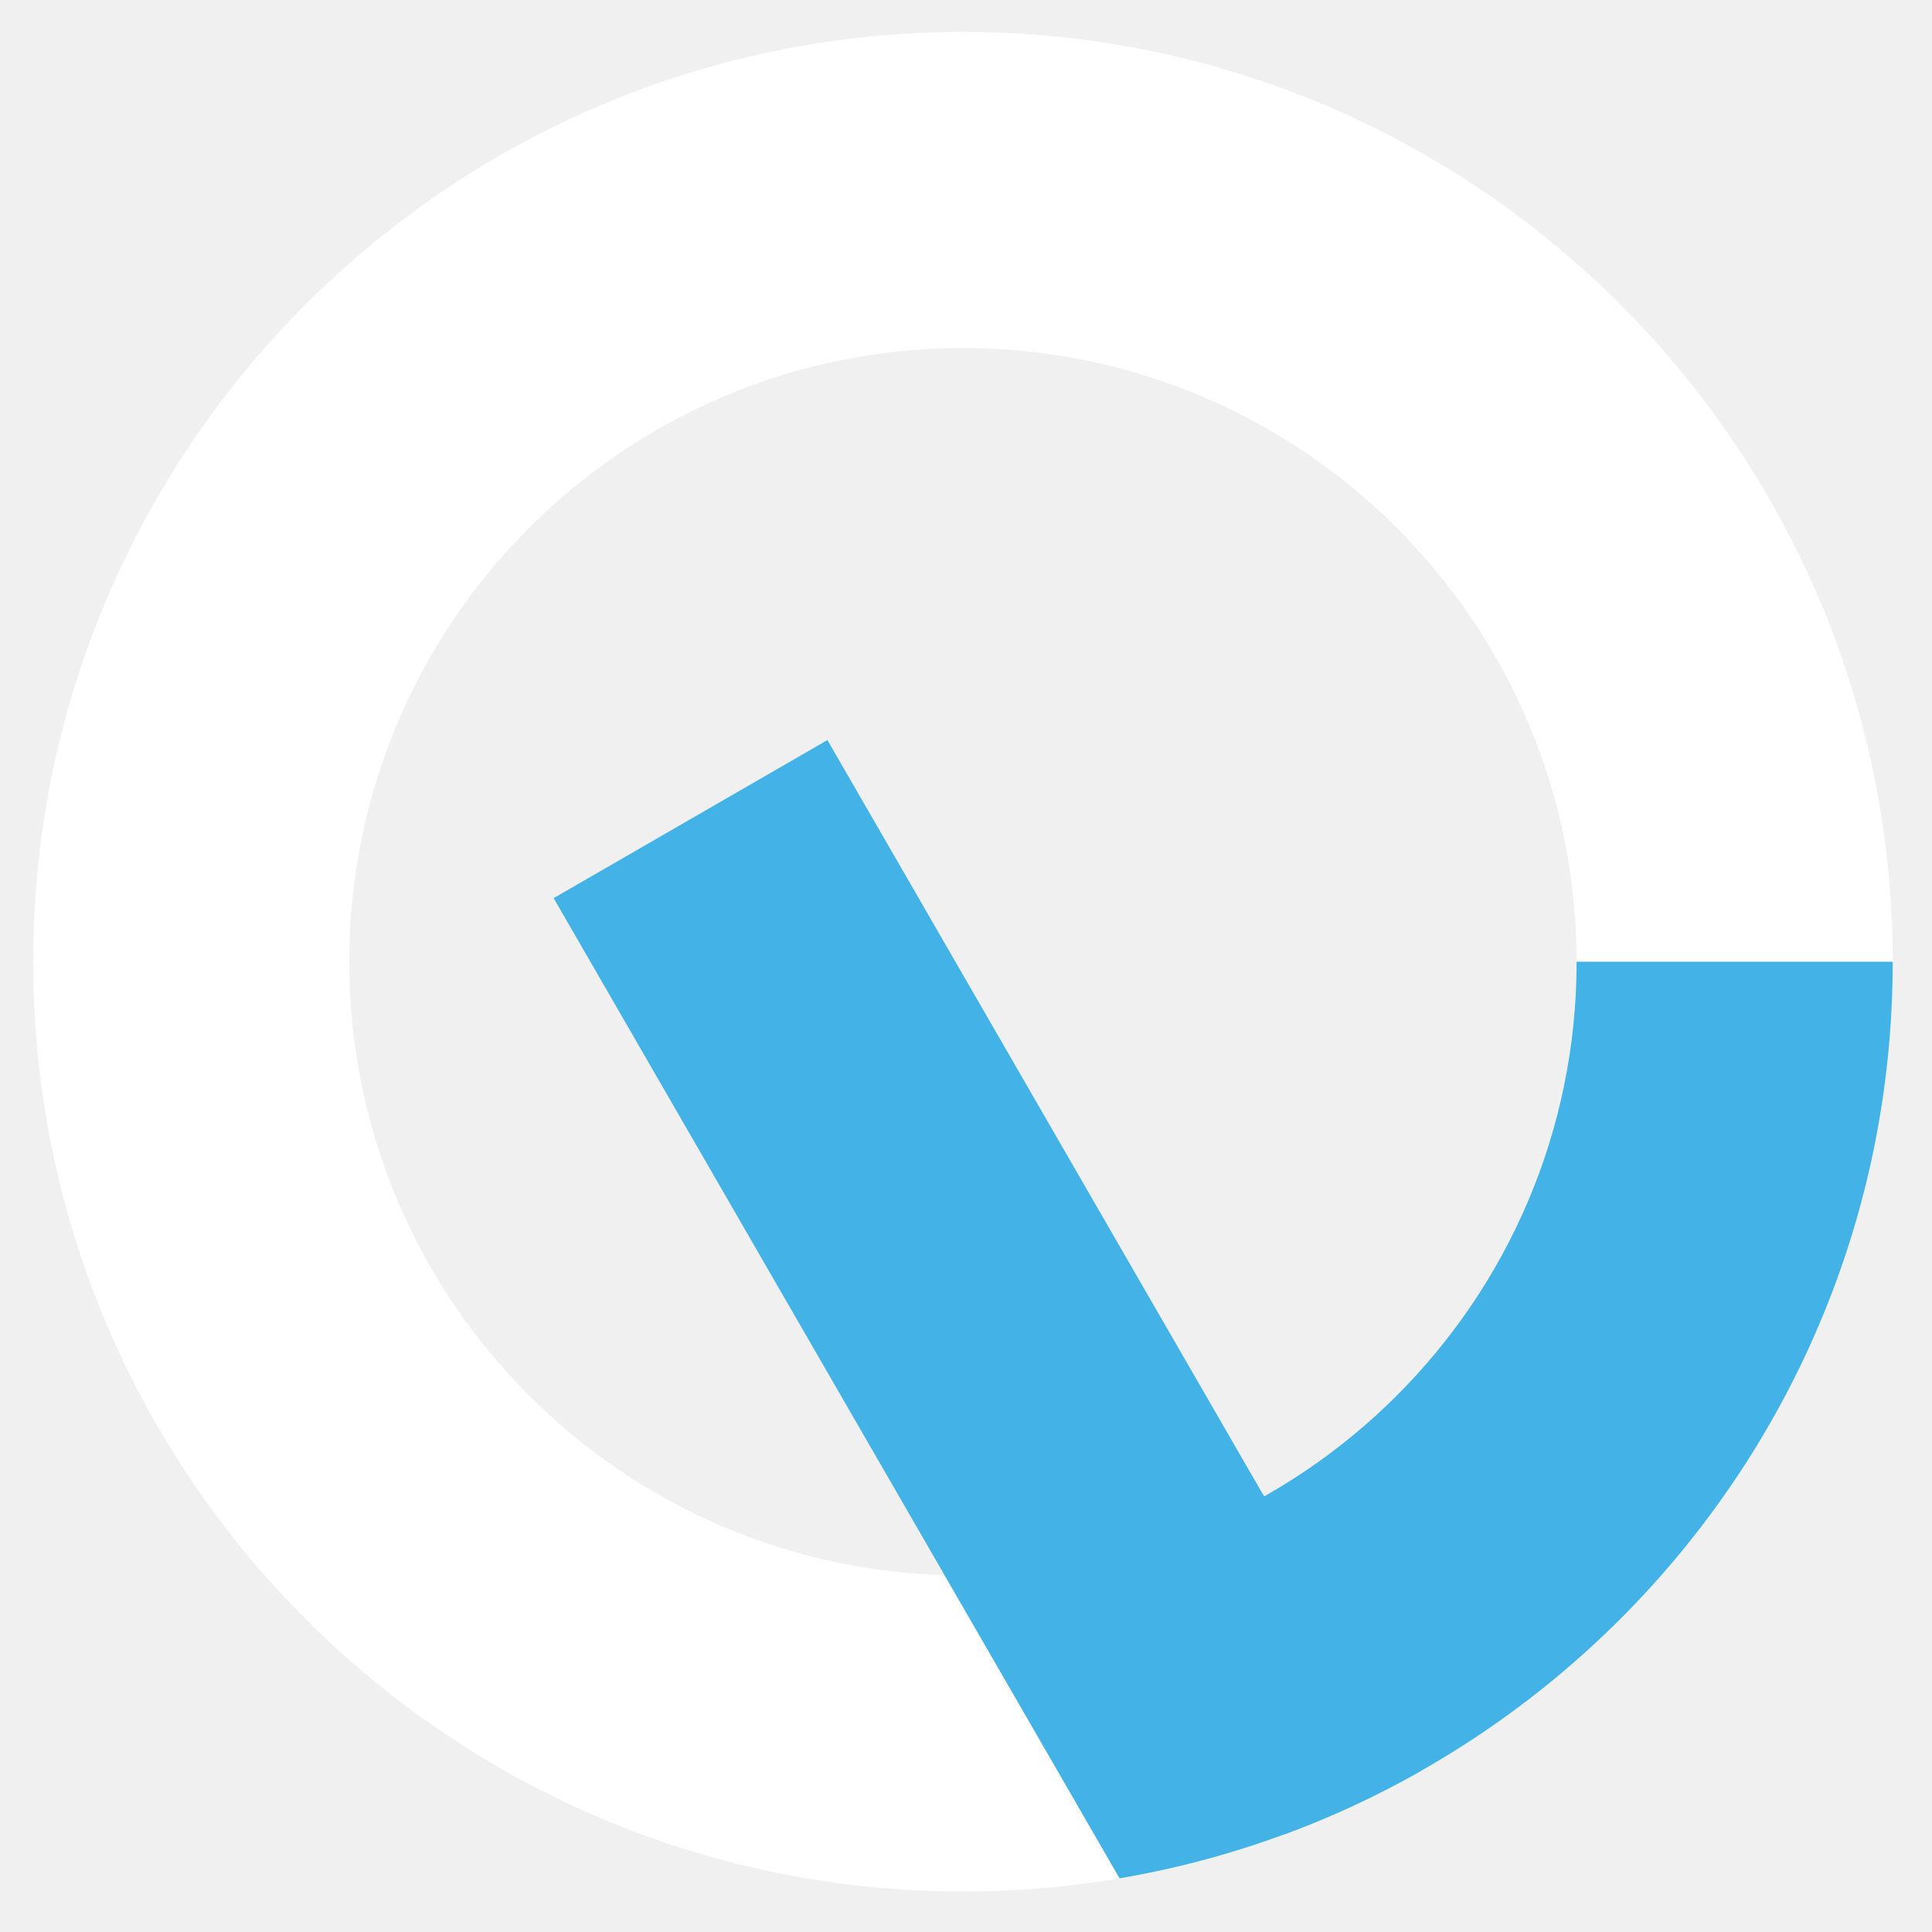
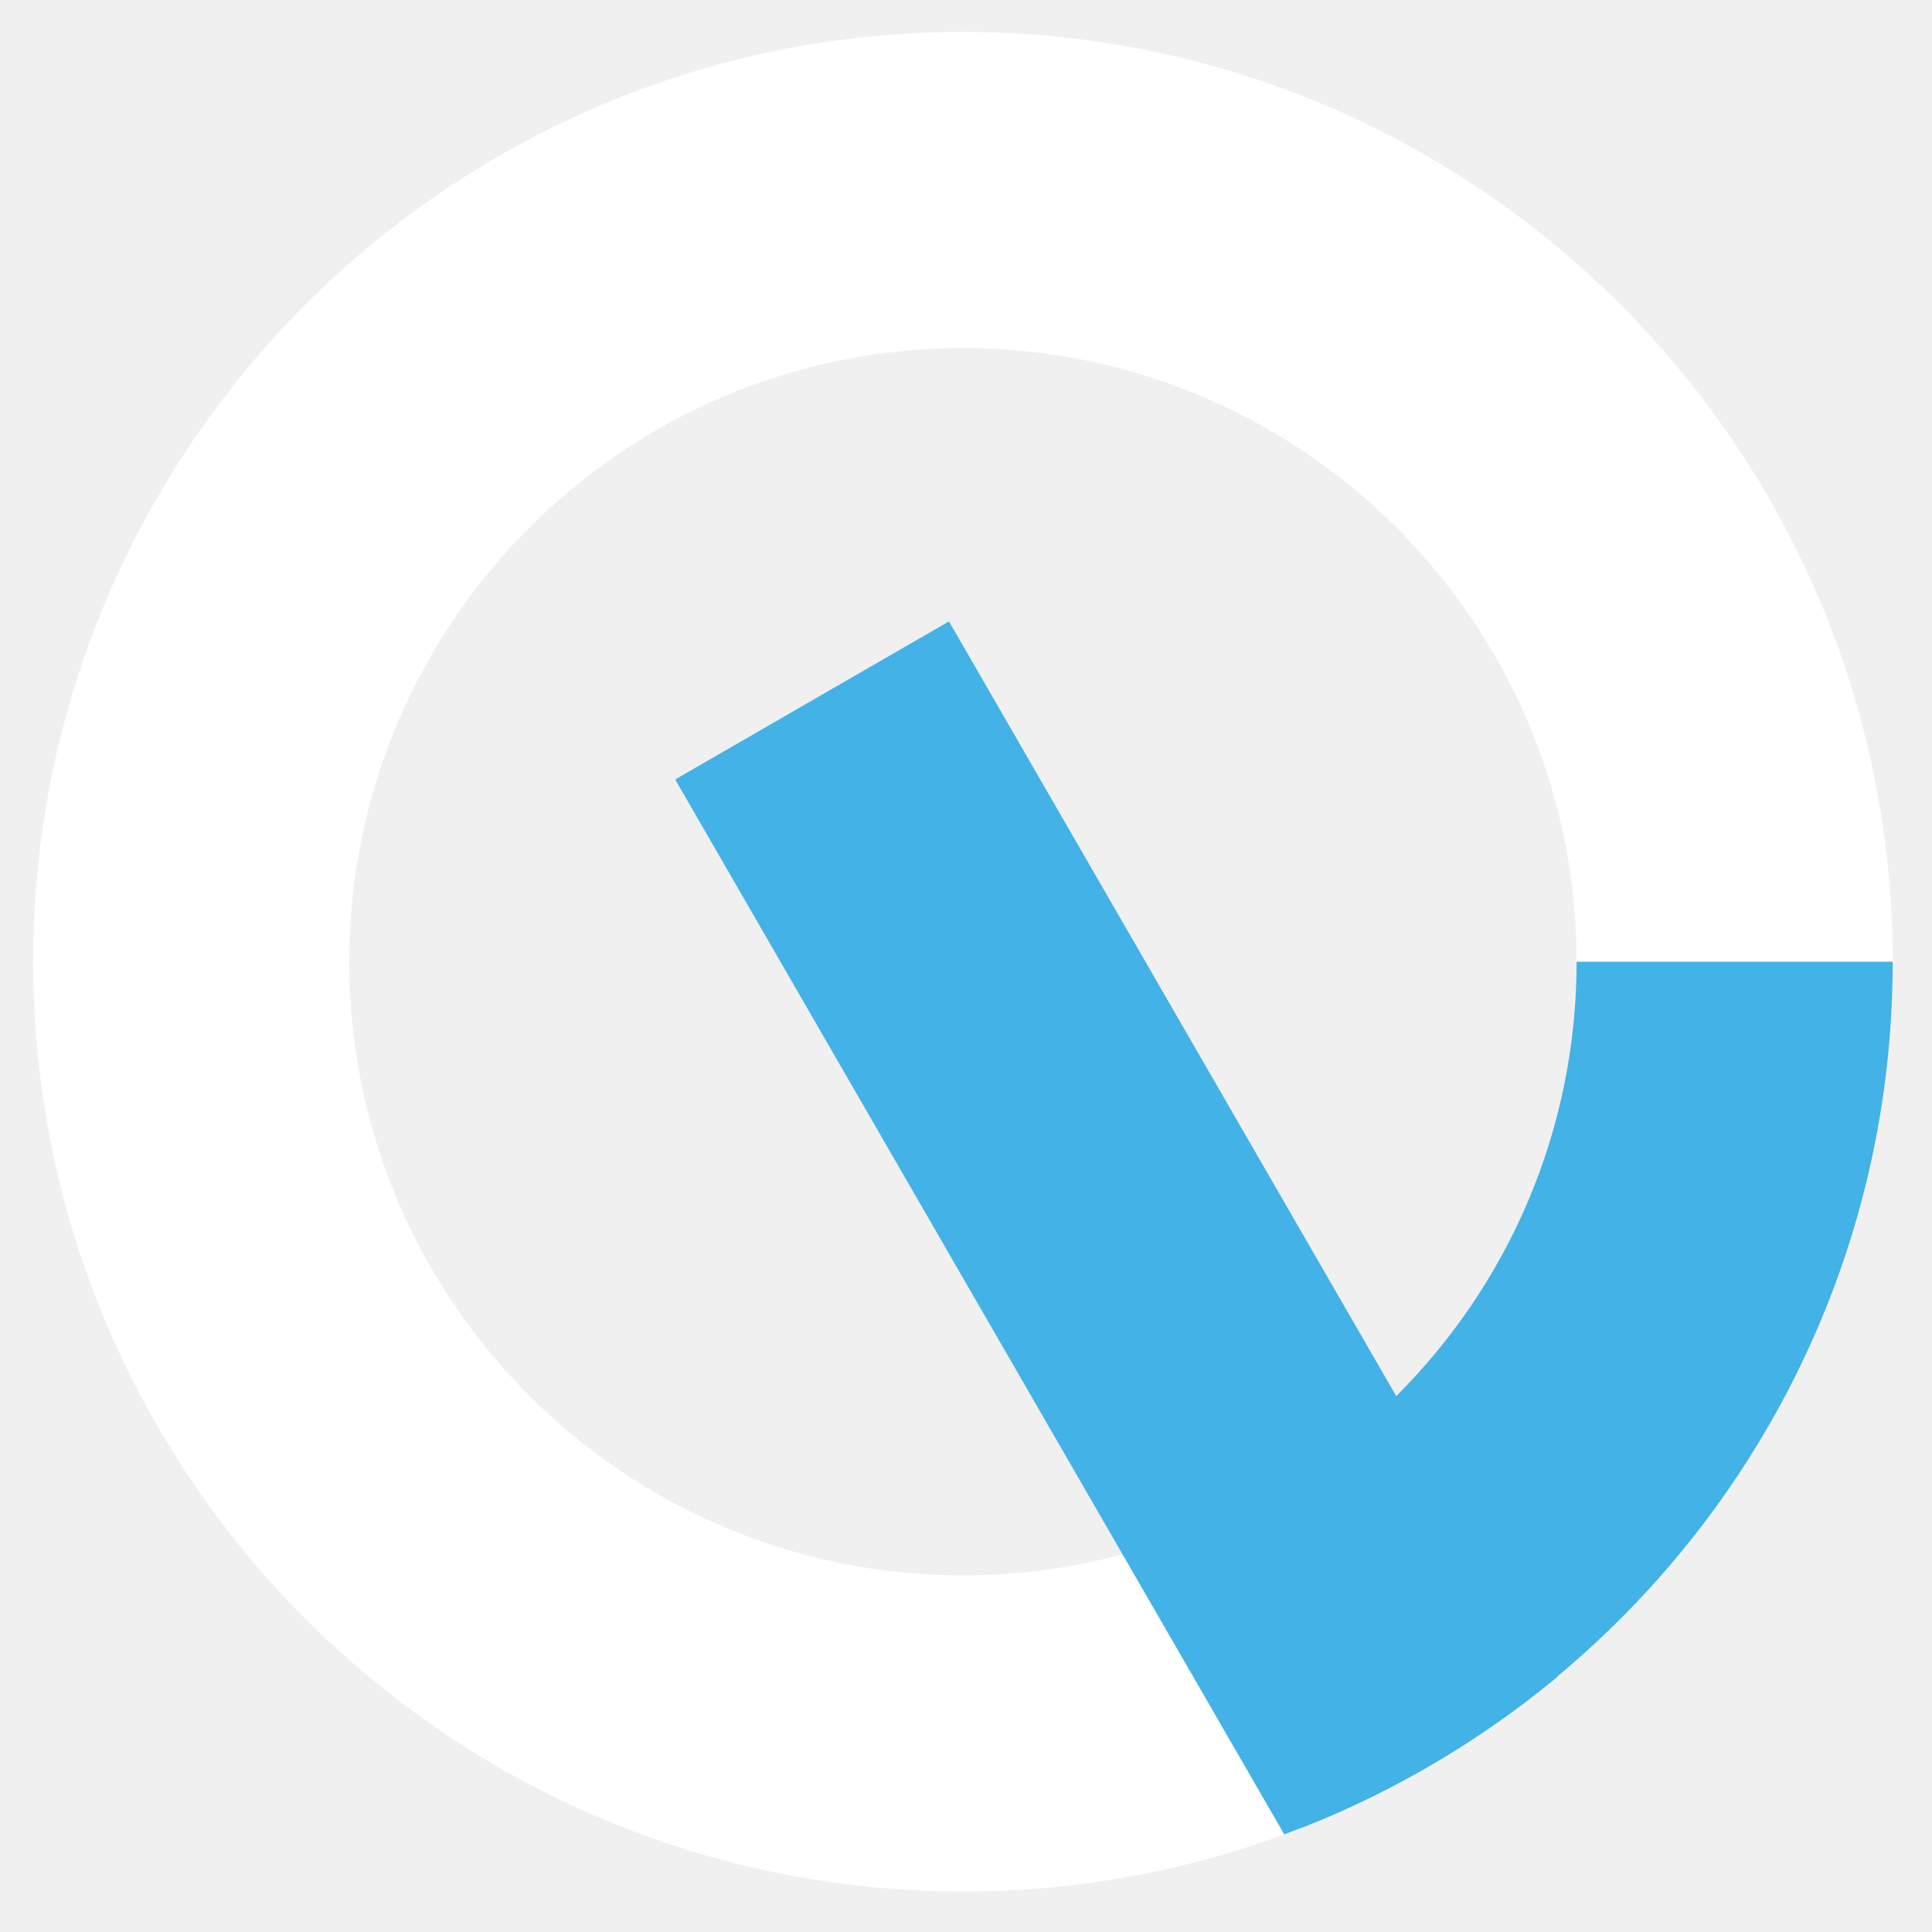
<svg xmlns="http://www.w3.org/2000/svg" width="100%" height="100%" viewBox="0 0 1042 1042" version="1.1" xml:space="preserve" style="fill-rule:evenodd;clip-rule:evenodd;stroke-linejoin:round;stroke-miterlimit:2;">
-   <g id="Layer-1" transform="matrix(4.16667,0,0,4.16667,-3479.17,-1729.17)">
-     <g transform="matrix(0.154905,0.268303,-0.207262,0.119663,1037.92,270.151)">
+   <g id="Layer1">
+     <g transform="matrix(0.69515,1.20404,-0.863594,0.498596,885.301,-712.151)">
      <rect x="518.043" y="849.483" width="442.5" height="170.979" style="fill:rgb(67,178,230);" />
    </g>
-     <g transform="matrix(0.304778,0,0,0.304778,764.637,356.987)">
+     <g transform="matrix(0,1.26991,-1.26991,0,1279.76,-293.836)">
      <path d="M639.83,203.905C857.775,203.905 1034.72,380.848 1034.72,598.793C1034.72,816.737 857.775,993.68 639.83,993.68C421.886,993.68 244.943,816.737 244.943,598.793C244.943,380.848 421.886,203.905 639.83,203.905ZM639.83,338.167C783.674,338.167 900.456,454.949 900.456,598.793C900.456,742.636 783.674,859.418 639.83,859.418C495.987,859.418 379.205,742.636 379.205,598.793C379.205,454.949 495.987,338.167 639.83,338.167Z" style="fill:white;" />
    </g>
-     <g transform="matrix(0.24,5.32907e-17,3.9968e-17,0.24,835,415)">
+     <g transform="matrix(1.11022e-16,1,-1,1.11022e-16,1038.03,-0.655388)">
      <clipPath id="_clip1">
        <path d="M519.345,17.219C796.114,17.219 1020.82,241.92 1020.82,518.69C1020.82,795.459 796.114,1020.16 519.345,1020.16C242.576,1020.16 17.874,795.459 17.874,518.69C17.874,241.92 242.576,17.219 519.345,17.219ZM519.345,187.719C702.013,187.719 850.316,336.022 850.316,518.69C850.316,701.357 702.013,849.66 519.345,849.66C336.677,849.66 188.374,701.357 188.374,518.69C188.374,336.022 336.677,187.719 519.345,187.719Z" />
      </clipPath>
      <g clip-path="url(#_clip1)">
-         <path d="M1020.82,518.69L850.316,518.69L832.907,519.648L592.579,808.039L706.973,1014.58L874.327,951.032L1022.62,733.895L1036.3,523.114L1020.82,518.69Z" style="fill:rgb(67,178,230);" />
+         <path d="M519.345,17.219L519.345,187.719L532.803,221.415L738.819,342.015L817.869,419.124L1000.49,330.115L932.995,158.624L710.716,17.219L534.617,7.997L519.345,17.219Z" style="fill:rgb(67,178,230);" />
      </g>
    </g>
-     <g transform="matrix(0.192417,0.333277,-0.207262,0.119663,1010.96,223.456)">
+     <g transform="matrix(0.645436,1.11793,-0.863594,0.498596,957.547,-587.016)">
      <clipPath id="_clip2">
-         <path d="M373.671,594.514C459.974,354.15 651.4,271.672 800.881,410.447C950.361,549.221 1001.65,857.033 915.351,1097.4C829.049,1337.76 637.622,1420.24 488.142,1281.46C338.661,1142.69 287.368,834.878 373.671,594.514ZM465.757,680.004C522.717,521.364 649.058,466.929 747.715,558.52C846.372,650.111 880.225,853.267 823.266,1011.91C766.306,1170.55 639.965,1224.98 541.307,1133.39C442.65,1041.8 408.797,838.645 465.757,680.004Z" />
+         <path d="M572.069,432.09C786.474,432.09 960.543,657.424 960.543,934.972C960.543,1212.52 786.474,1437.86 572.069,1437.86C357.664,1437.86 183.595,1212.52 183.595,934.972C183.595,657.424 357.664,432.09 572.069,432.09ZM572.069,603.07C713.576,603.07 828.462,751.79 828.462,934.972C828.462,1118.15 713.576,1266.88 572.069,1266.88C430.562,1266.88 315.676,1118.15 315.676,934.972C315.676,751.79 430.562,603.07 572.069,603.07Z" />
      </clipPath>
      <g clip-path="url(#_clip2)">
        <rect x="518.043" y="849.483" width="442.5" height="170.979" style="fill:rgb(67,178,230);" />
      </g>
    </g>
-     <g transform="matrix(0.24,0,0,0.24,835,415)">
-       <path d="M673.609,806.426C674.088,805.946 674.654,805.427 675.042,805.22C675.871,804.778 676.719,804.59 677.537,804.59C680.219,804.59 682.396,806.767 682.396,809.448C682.396,811.126 681.544,812.606 680.249,813.48C680.086,813.68 679.913,813.887 679.827,813.973C679.424,814.376 678.424,814.744 677.505,815.015C676.499,815.574 675.369,816.031 675.369,816.031C675.369,816.031 675.589,815.901 675.822,815.741C675.159,816.163 674.15,816.549 673.382,816.808C671.961,818.043 670.286,819.045 668.531,819.95C666.555,820.97 664.4,821.758 662.945,823.213C662.251,823.907 661.383,824.422 660.354,824.715C659.711,824.898 658.221,825.022 658.221,825.022C658.221,825.022 659.611,824.491 660.188,824.006C659.258,824.772 656.116,825.525 655.803,825.599L655.604,825.67L655.2,825.802C654.6,826.207 653.903,826.547 653.122,826.803C652.278,827.079 650.585,827.417 649.988,827.533C649.599,827.811 649.151,828.057 648.64,828.251C647.873,828.541 645.616,828.819 645.616,828.819C645.616,828.819 646.919,828.222 647.307,827.834C647.013,828.128 646.287,828.384 645.483,828.589C645.061,828.869 644.584,829.106 644.054,829.293C643.428,829.512 641.901,829.796 641.901,829.796C641.901,829.796 642.188,829.694 642.312,829.632C642.005,829.786 641.282,829.891 640.59,829.957C639.706,830.291 638.936,830.498 638.936,830.498C638.936,830.498 639.105,830.457 639.188,830.429C638.077,830.799 635.745,831.505 635.745,831.505C635.745,831.505 635.878,831.408 635.992,831.315C635.45,831.747 634.291,832.144 633.314,832.421C632.34,833.116 631.176,833.653 629.918,834.075C629.139,834.337 627.643,834.879 627.611,834.891C627.096,835.282 626.049,835.666 625.155,835.944C624.682,836.268 624.155,836.543 623.583,836.77C622.824,837.07 621.113,837.518 621.113,837.518C621.113,837.518 621.24,837.439 621.384,837.337C620.688,837.793 619.493,838.175 618.603,838.417C617.549,838.958 616.42,839.383 616.42,839.383C616.42,839.383 617.03,839.033 617.353,838.762C616.921,839.112 616.055,839.424 615.213,839.665C614.67,840.029 614.066,840.317 613.403,840.533C612.815,840.725 612.052,840.675 611.392,841.005C609.519,841.942 607.226,842.733 605.35,843.671C604.616,844.038 603.103,844.338 602.348,844.472C602.093,844.623 601.814,844.76 601.51,844.876C600.9,845.112 599.13,845.353 599.13,845.353C599.13,845.353 599.971,844.994 600.625,844.626C599.848,845.03 598.708,845.364 597.855,845.58C597.31,845.902 596.682,846.152 595.971,846.303C595.509,846.401 594.601,846.457 594.038,846.483C593.755,846.608 593.45,846.708 593.123,846.782C592.904,846.831 592.515,846.84 592.104,846.831C591.972,846.879 591.837,846.922 591.699,846.962C591.234,847.097 590.342,847.216 589.8,847.279C589.464,847.443 589.096,847.573 588.695,847.663C588.532,847.7 588.272,847.714 587.979,847.715C587.406,847.952 586.787,848.114 586.125,848.205C585.494,848.291 584.221,848.312 583.769,848.316C582.184,849.018 580.275,849.396 578.272,849.618C576.489,849.817 574.566,849.733 573.185,850.424C572.048,850.992 569.208,851.212 569.208,851.212L569.237,851.204C567.978,851.496 566.09,851.502 565.443,851.493C564.366,851.709 563.062,851.767 562.41,851.781C561.217,852.266 560.009,852.461 558.762,852.514C558.001,852.546 557.202,852.367 556.378,852.642C555.483,852.94 553.75,852.928 552.957,852.903C552.323,853.11 551.636,853.218 550.906,853.22C550.375,853.221 549.406,853.082 548.829,852.99C547.913,853.281 546.917,853.413 545.878,853.409C545.203,853.407 543.992,853.34 543.553,853.313C540.894,854.433 537.134,854.491 534.05,854.491C532.779,854.491 531.082,854.491 529.739,854.168C529.172,854.264 527.702,854.499 526.959,854.498C525.948,854.496 525.015,854.304 524.181,853.94C523.932,853.91 522.811,853.78 522.499,853.78C522.548,853.78 522.69,853.775 522.69,853.775C522.69,853.775 519.937,853.828 519.265,853.63C518.959,853.54 518.681,853.429 518.432,853.303C517.358,853.043 515.939,852.626 515.293,852.122C515.501,852.292 515.814,852.516 515.814,852.516C515.814,852.516 514.192,851.954 513.63,851.954C510.949,851.954 508.771,849.777 508.771,847.095C508.771,844.413 510.949,842.236 513.63,842.236C515.047,842.236 517.554,842.746 519.27,843.429C519.868,843.666 520.396,843.94 520.841,844.219C521.293,844.331 521.796,844.469 522.27,844.629C521.643,844.363 521.086,844.15 521.086,844.15C521.086,844.15 522.291,844.062 522.499,844.062C523.463,844.062 525.661,844.293 527.205,844.734C527.799,844.634 529.219,844.409 529.945,844.411C530.816,844.412 531.629,844.555 532.37,844.828C532.755,844.81 533.632,844.773 534.05,844.773C535.888,844.773 538.197,845.147 539.696,844.398C540.798,843.846 542.095,843.583 543.509,843.583C544.213,843.583 545.57,843.657 545.969,843.681C546.725,843.368 547.564,843.203 548.47,843.201C549.098,843.2 550.345,843.395 550.822,843.474C551.924,843.286 553.197,843.268 553.795,843.273C554.98,842.942 556.131,842.846 557.262,842.825C557.757,842.816 558.25,843.028 558.71,842.798C559.98,842.163 562.849,842.133 563.316,842.133C564.498,841.914 566.053,841.899 566.715,841.906C567.675,841.673 568.819,841.545 569.351,841.495C570.942,840.803 572.832,840.43 574.804,840.208C576.59,840.007 578.502,840.099 579.857,839.422C580.817,838.942 581.905,838.686 583.053,838.614C583.411,838.592 583.979,838.583 584.372,838.58C584.759,838.368 585.191,838.203 585.672,838.095C585.865,838.052 586.195,838.04 586.553,838.044C586.695,837.994 586.842,837.949 586.993,837.908C587.414,837.795 588.244,837.688 588.754,837.63C589.114,837.444 589.513,837.298 589.951,837.2C590.182,837.148 590.602,837.14 591.038,837.151C591.257,837.079 591.484,837.018 591.721,836.967C592.423,836.818 594.148,836.765 594.148,836.765C594.148,836.765 593.88,836.867 593.533,837.021C594.986,836.444 596.824,836.124 596.824,836.124C596.824,836.124 595.128,836.699 594.492,837.238C595.033,836.801 596.559,836.271 597.592,835.945C598.055,835.65 598.572,835.412 599.14,835.234C599.701,835.059 600.925,834.877 601.338,834.819C603.146,833.948 605.283,833.195 607.046,832.314C608.162,831.755 610.388,831.295 610.388,831.295C610.388,831.295 609.782,831.607 609.444,831.886C609.957,831.474 611.067,831.116 612.029,830.866C613.067,830.333 614.202,829.896 614.202,829.896C614.202,829.896 613.643,830.219 613.34,830.475C613.815,830.087 614.866,829.703 615.777,829.423C616.271,829.073 616.816,828.778 617.406,828.536C618.22,828.202 619.985,827.743 619.985,827.743C619.985,827.743 619.486,828.051 619.289,828.248C619.67,827.866 620.804,827.44 621.779,827.127C622.795,826.369 624.016,825.795 625.33,825.35C626.129,825.079 627.649,824.538 627.649,824.538C627.649,824.538 627.61,824.568 627.566,824.605C628.066,824.208 629.237,823.808 630.218,823.523C630.713,823.171 631.278,822.852 631.904,822.576C633.144,822.03 634.772,821.658 636.115,821.21C636.671,821.025 637.789,820.842 637.789,820.842C637.789,820.842 636.484,821.36 635.993,821.851C636.575,821.268 638.983,820.776 640.071,820.579L640.139,820.535L640.147,820.531L640.275,820.517L640.392,820.506L640.645,820.415C640.773,820.376 640.901,820.337 641.029,820.298L641.39,820.201C641.893,819.876 642.483,819.606 643.158,819.42C643.613,819.296 644.492,819.176 645.063,819.107C645.601,818.78 646.217,818.502 646.905,818.289C647.867,817.991 650.108,817.564 650.108,817.564C650.108,817.564 649.874,817.704 649.651,817.861C650.757,817.128 653.201,816.471 653.201,816.471C653.201,816.471 651.804,816.985 651.197,817.497C652.232,816.639 655.655,815.879 655.655,815.879C655.655,815.879 655.124,816.089 654.565,816.358C655.309,816.033 656.213,815.76 656.91,815.573C658.29,814.396 659.92,813.428 661.638,812.545C663.609,811.532 665.778,810.725 667.269,809.234C667.924,808.578 669.729,807.948 670.663,807.655C671.667,807.097 672.794,806.642 672.794,806.642C672.794,806.642 672.274,806.948 671.983,807.195C672.328,806.911 672.951,806.647 673.609,806.426ZM640.147,820.531C639.5,820.599 638.361,820.743 637.967,820.94C638.791,820.528 640.944,820.088 640.944,820.088C640.944,820.088 640.537,820.293 640.147,820.531ZM640.392,820.506L640.298,820.539L640.071,820.579L639.91,820.681C639.842,820.73 639.773,820.778 639.705,820.826L639.645,820.878C639.802,820.758 640.028,820.645 640.298,820.539L640.609,820.485L640.392,820.506ZM669.498,808.435C669.463,808.465 669.43,808.494 669.402,808.523L669.498,808.435ZM672.97,807.089L672.956,807.101C672.884,807.172 672.693,807.392 672.693,807.392C672.693,807.392 672.799,807.273 672.97,807.089Z" style="fill:rgb(67,178,230);" />
-     </g>
+     <path d="M610.633,836.378C612.492,836.378 616.088,836.799 617.078,835.809C617.52,835.367 618.721,835.683 619.163,835.241C619.577,834.827 620.825,834.905 621.248,834.482C621.564,834.166 622.638,834.609 622.954,834.293C623.827,833.42 626.414,833.676 627.314,832.776C627.567,832.524 628.388,832.84 628.641,832.587C629.728,831.5 632.009,831.682 633,830.691C633.372,830.319 634.396,830.622 634.706,830.312C635.781,829.238 637.992,829.301 639.066,828.227C639.668,827.625 641.11,827.889 641.72,827.279C643.223,825.777 646.522,825.889 647.975,824.436C648.154,824.257 648.954,824.405 649.112,824.247C649.747,823.612 651.228,823.647 651.766,823.109C651.893,822.983 652.398,823.236 652.524,823.109C654.471,821.163 658.691,820.734 660.865,818.56C661.166,818.259 662.159,818.008 662.571,817.802C664.772,816.701 666.732,815.404 669.205,814.579C670.215,814.243 671.782,813.898 672.427,813.252C673.055,812.625 674.845,812.73 675.46,812.115C676.301,811.274 677.834,811.257 678.683,810.409C681.221,807.87 684.986,805.623 687.592,803.017C688.731,801.878 690.396,801.349 691.383,800.363C692.555,799.191 694.831,797.786 696.501,796.951C698.462,795.97 699.571,794.184 701.239,793.349C703.798,792.07 706.36,790.125 707.684,788.8C708.16,788.324 709.197,788.046 709.769,787.473C714.19,783.053 719.261,779.498 723.417,775.342C724.744,774.015 726.829,773.446 728.156,772.119C728.472,771.804 729.167,771.867 729.483,771.551C730.651,770.383 732.319,769.852 733.274,768.897C734.637,767.534 736.628,765.988 738.392,765.106C741.366,763.619 744.19,761.393 745.784,759.799C746.606,758.977 747.048,757.777 747.87,756.955C747.94,756.884 748.629,756.009 749.007,756.387C749.122,756.502 748.141,757.578 747.87,757.713C746.387,758.455 745.771,760.564 743.889,761.505C742.889,762.005 741.467,763.358 740.477,764.348C739.192,765.633 737.594,766.283 736.117,767.76C733.402,770.475 729.973,773.77 726.071,775.721C724.574,776.469 724.275,778.42 722.469,779.322C721.866,779.624 721.578,780.404 721.143,780.839C720.205,781.777 718.368,783.234 717.162,784.44C715.259,786.343 713.381,787.274 711.665,788.99C711.223,789.432 710.401,789.495 709.959,789.937C706.643,793.254 700.898,797.122 695.932,799.605C693.732,800.705 691.791,802.339 689.677,803.396C688.133,804.167 686.405,804.582 685.507,805.481C685.285,805.702 684.59,805.449 684.369,805.67C684.013,806.027 682.876,806.808 682.284,806.808" style="fill:none;" />
+     <path d="M746.002,753.299C746.892,752.288 748.195,751.651 749.646,751.651C752.328,751.651 754.505,753.828 754.505,756.51C754.505,759.123 750.461,761.818 750.461,761.818C750.461,761.818 751.405,761.269 751.714,760.96C750.489,762.185 749.032,763.179 747.761,764.36C747.467,764.909 747.028,765.646 746.596,766.078C744.708,767.966 742.797,769.687 741.099,771.385C739.668,772.816 737.806,773.73 736.171,775.366C735.98,775.557 735.17,776.031 734.56,776.375C734.088,776.823 733.647,777.175 733.463,777.315L729.726,781.052C728.464,782.314 727.035,783.194 725.56,783.935C724.497,784.469 723.347,784.778 722.523,785.602C722.302,785.822 721.527,786.208 720.814,786.535C717.273,789.888 712.829,792.455 708.317,795.008C704.336,797.261 700.288,799.496 697.123,802.661C696.457,803.327 695.614,803.919 694.716,804.447L693.433,805.209C692.382,806.221 690.803,807.008 689.013,807.546C688.228,807.782 686.715,808.259 686.715,808.259C686.715,808.259 686.858,808.156 686.973,808.06C686.598,808.365 685.904,808.646 685.191,808.875C682.496,811.38 678.827,813.943 676.461,816.309C675.31,817.461 672.065,818.967 672.065,818.967C672.065,818.967 672.157,818.894 672.229,818.828C671.915,819.078 671.126,819.39 670.34,819.659C669.796,820.06 669.188,820.39 668.526,820.655C667.764,820.958 666.821,821.029 666.1,821.389C664.378,822.251 661.731,823.078 660.539,824.27C659.798,825.012 657.324,826.165 657.324,826.165C657.324,826.165 657.881,825.791 658.075,825.597C657.723,825.949 656.758,826.364 655.918,826.679C655.281,827.148 654.529,827.549 653.692,827.873C653.025,828.132 651.692,828.581 651.364,828.69C650.71,829.269 649.915,829.715 648.983,829.998C648.538,830.133 647.691,830.267 647.141,830.344C646.407,830.905 645.554,831.384 644.614,831.793C643.567,832.249 642.351,832.6 641.269,833.142C640.63,833.461 639.504,833.73 639.088,833.822C638.239,834.21 637.246,834.537 636.607,834.73C636.116,835.044 635.559,835.295 634.937,835.471C634.304,835.65 632.763,835.816 632.763,835.816C632.763,835.816 633.96,835.306 634.381,834.885C634.081,835.185 633.324,835.449 632.5,835.659C631.01,836.456 628.959,836.998 628.959,836.998C628.959,836.998 629.7,836.636 630.094,836.314C629.589,836.709 628.53,837.046 627.562,837.289C627.164,837.534 626.726,837.742 626.248,837.909C625.589,838.14 623.985,838.439 623.985,838.439C623.985,838.439 624.658,838.099 625.004,837.806C624.651,838.082 623.931,838.32 623.154,838.512C622.871,838.691 622.56,838.85 622.222,838.985C621.49,839.278 619.418,839.549 619.418,839.549C619.418,839.549 619.992,839.298 620.525,839.006L620.496,839.01C619.246,839.629 617.282,840.097 617.282,840.097C617.282,840.097 619.031,839.506 619.695,838.945C619.187,839.357 617.924,839.804 616.942,840.108C616.413,840.414 615.77,840.677 615.007,840.837C613.597,841.132 610.948,840.976 609.8,840.976C607.118,840.976 604.941,838.799 604.941,836.117C604.941,833.436 607.118,831.259 609.8,831.259C610.505,831.259 613.047,831.318 613.047,831.318C613.047,831.318 611.899,831.864 611.384,832.231C612.352,831.553 615.32,830.767 615.32,830.767C615.32,830.767 614.675,831.017 614.038,831.323C614.498,831.121 615.015,830.939 615.485,830.793C615.757,830.627 616.054,830.479 616.377,830.353C617.088,830.074 619.128,829.807 619.128,829.807C619.128,829.807 617.697,830.434 617.273,830.857C617.62,830.51 618.565,830.218 619.533,829.998C621.08,829.234 623.138,828.706 623.138,828.706C623.138,828.706 622.349,829.098 621.945,829.425C622.448,829.033 623.494,828.7 624.454,828.457C624.829,828.222 625.234,828.023 625.668,827.859C626.323,827.612 627.86,827.307 627.86,827.307C627.86,827.307 627.189,827.639 626.838,827.938C627.138,827.703 627.708,827.493 628.35,827.316C628.866,826.961 629.45,826.679 630.096,826.479C630.557,826.337 631.408,826.211 631.96,826.14C632.326,825.931 632.731,825.752 633.177,825.612C633.566,825.489 634.377,825.339 634.793,825.267C635.683,824.795 636.674,824.475 637.168,824.331C638.017,823.924 638.917,823.588 639.789,823.259C640.29,823.07 641.139,822.675 641.24,822.628C641.928,821.962 642.765,821.464 643.731,821.144C644.236,820.977 645.16,820.825 645.755,820.739C646.414,820.273 647.172,819.881 647.995,819.563C648.769,819.265 650.332,818.749 650.332,818.749C650.332,818.749 650.189,818.848 650.055,818.954C650.608,818.54 651.703,818.114 652.516,817.831C653.128,817.481 653.773,817.158 654.113,816.993C656.015,815.369 659.379,813.885 661.754,812.698C662.705,812.222 664.925,811.629 664.925,811.629C664.925,811.629 664.467,811.907 664.282,812.091C664.568,811.805 665.413,811.466 666.254,811.183C666.719,810.833 667.237,810.516 667.796,810.232C668.366,809.942 669.51,809.41 669.717,809.314C672.315,806.754 676.383,803.971 679.068,801.287C679.435,800.919 680.295,800.582 681.143,800.32C682.121,799.634 683.358,799.082 684.716,798.674C685.393,798.47 686.611,798.087 686.935,797.985C687.518,797.46 688.235,796.971 689.014,796.517C689.434,796.273 689.936,796.105 690.251,795.79C694.027,792.014 698.781,789.238 703.532,786.55C707.506,784.302 711.484,782.139 714.514,779.109C714.74,778.883 715.552,778.482 716.28,778.15C717.306,777.27 718.466,776.59 719.696,775.983C720.75,775.461 721.937,775.099 722.854,774.181C724.183,772.852 725.447,771.588 726.645,770.39C727,770.035 727.492,769.66 727.845,769.409C728.013,769.203 728.212,768.994 728.448,768.791C728.624,768.639 729.319,768.258 729.847,767.98C731.339,766.652 732.954,765.787 734.228,764.514C735.817,762.924 737.593,761.314 739.363,759.564C739.656,759.022 740.104,758.258 740.483,757.879C740.992,757.37 741.542,756.9 742.101,756.441L743.224,755.526C743.784,755.067 744.333,754.598 744.842,754.088C745.075,753.855 745.543,753.56 746.002,753.299ZM620.613,838.953L620.557,838.981L620.576,838.977L620.777,838.861L620.613,838.953Z" style="fill:rgb(67,178,230);" />
  </g>
</svg>
